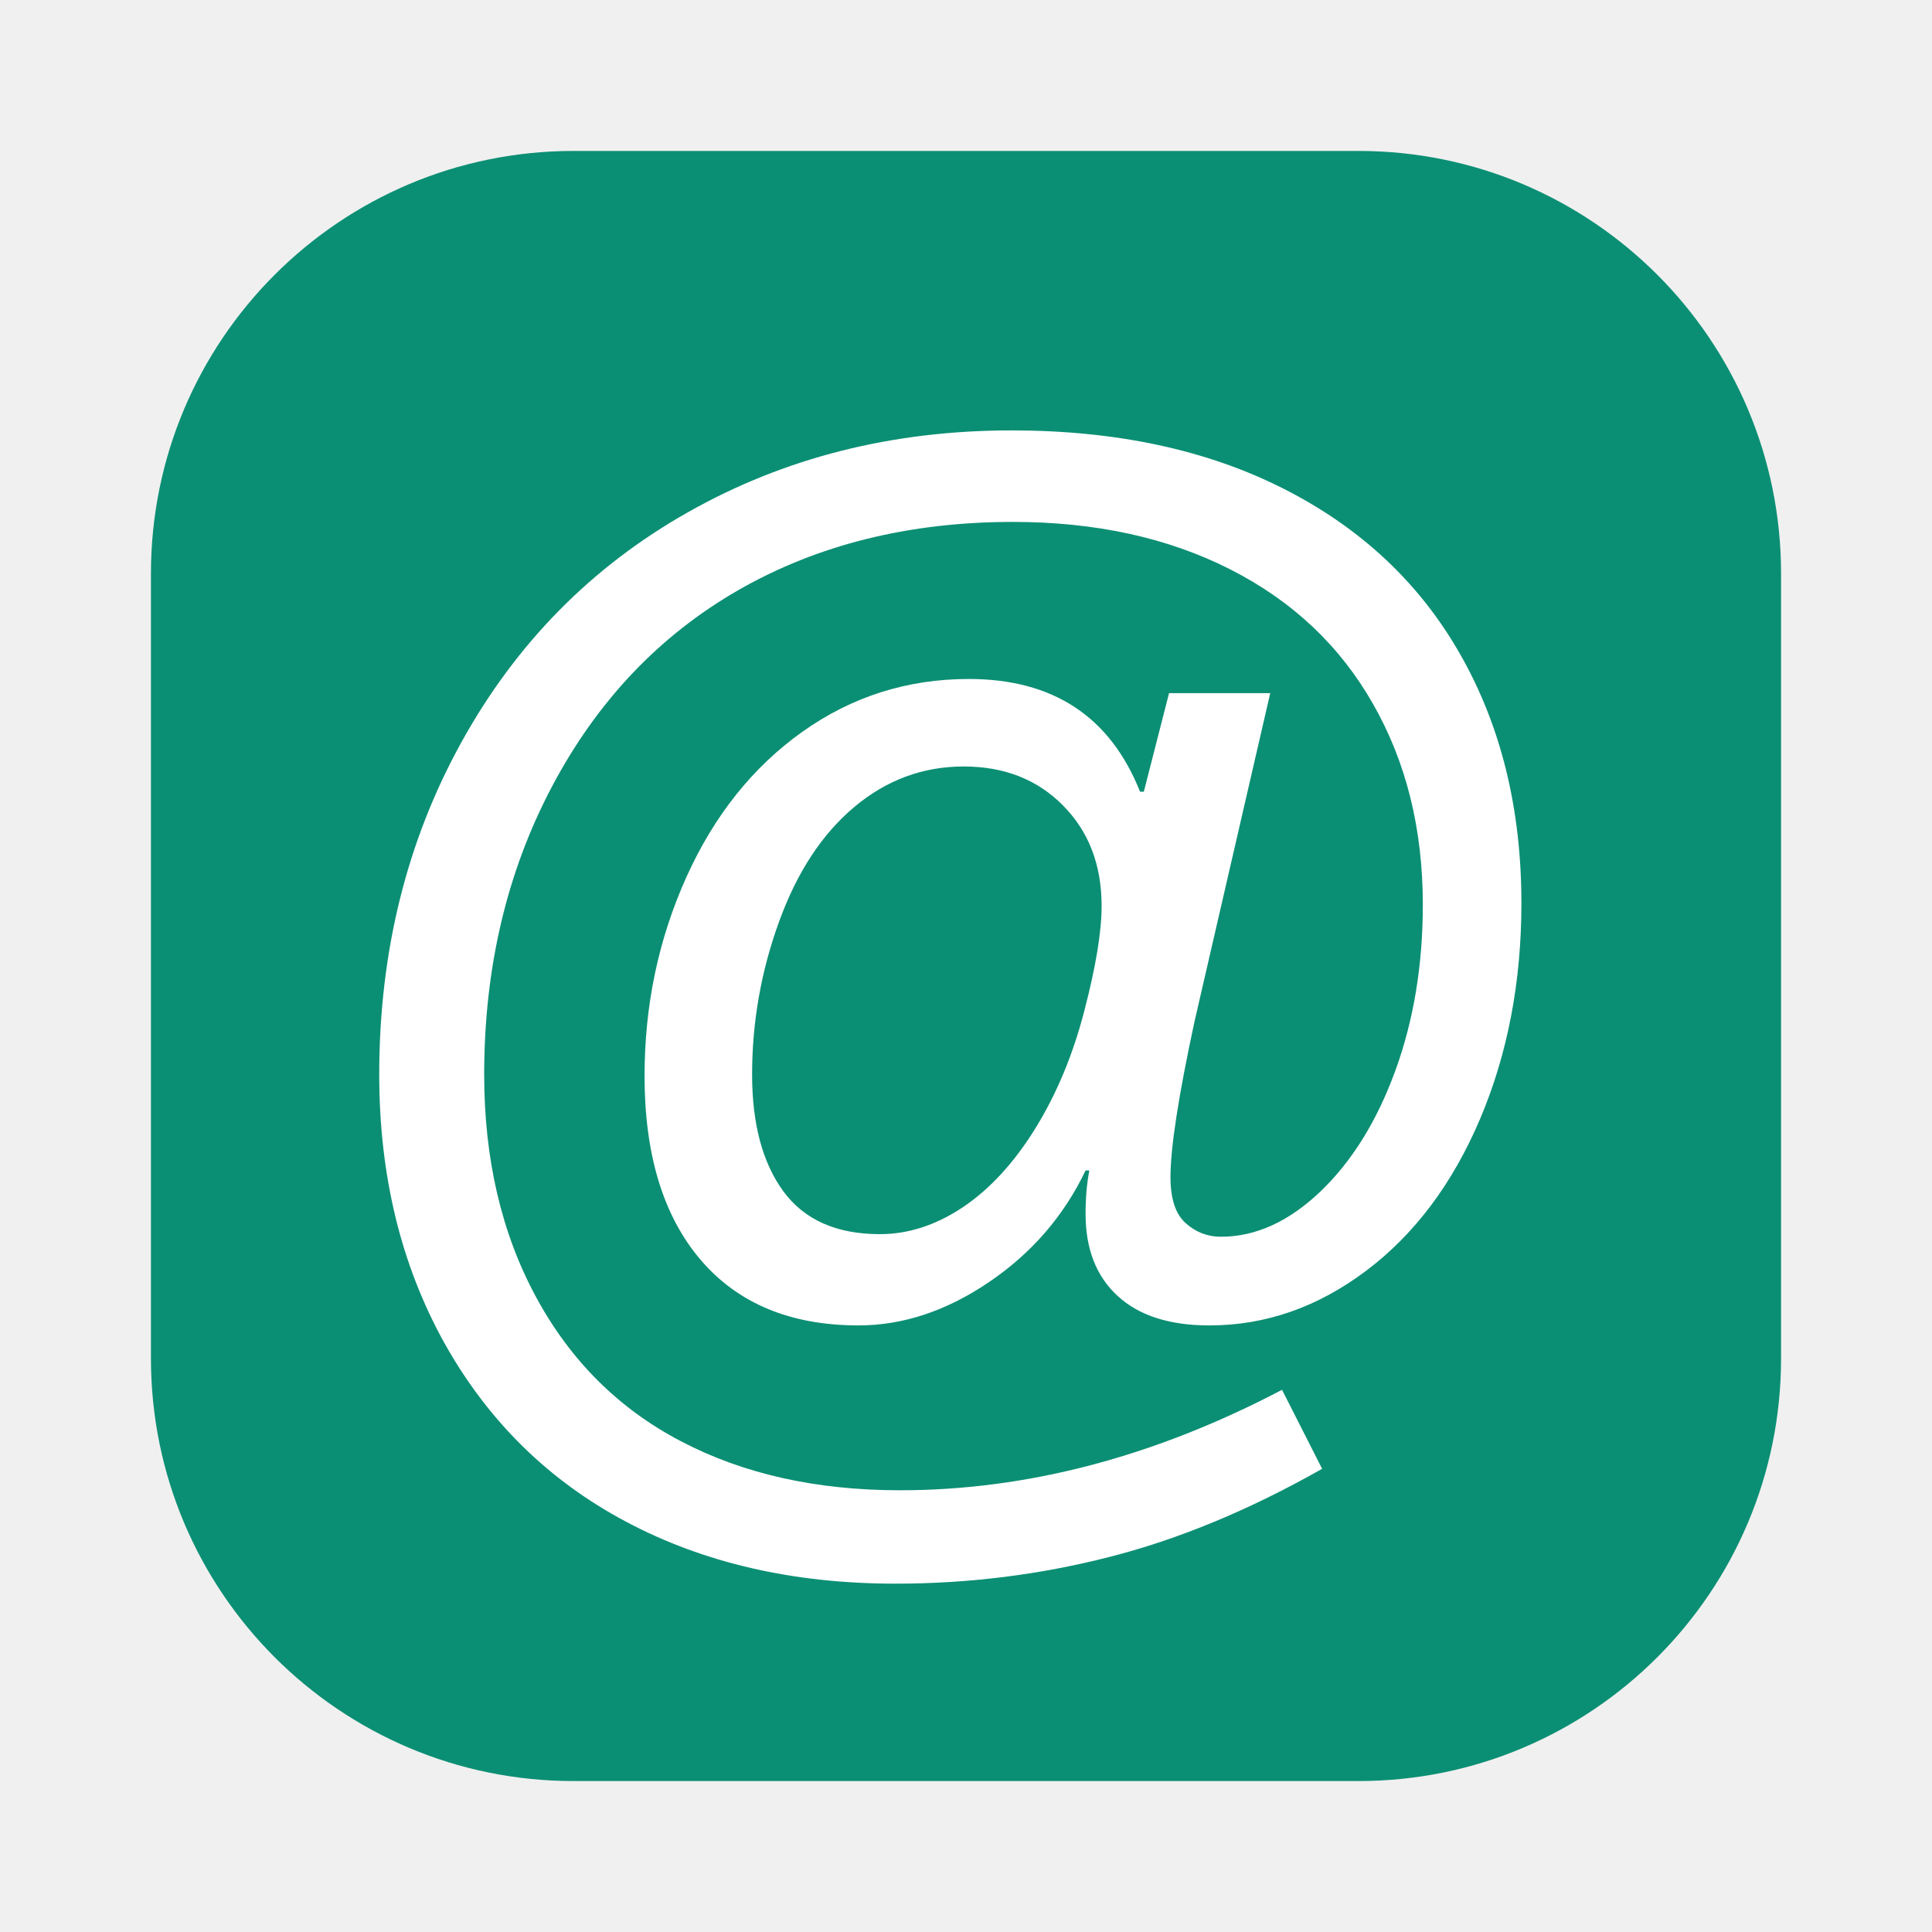
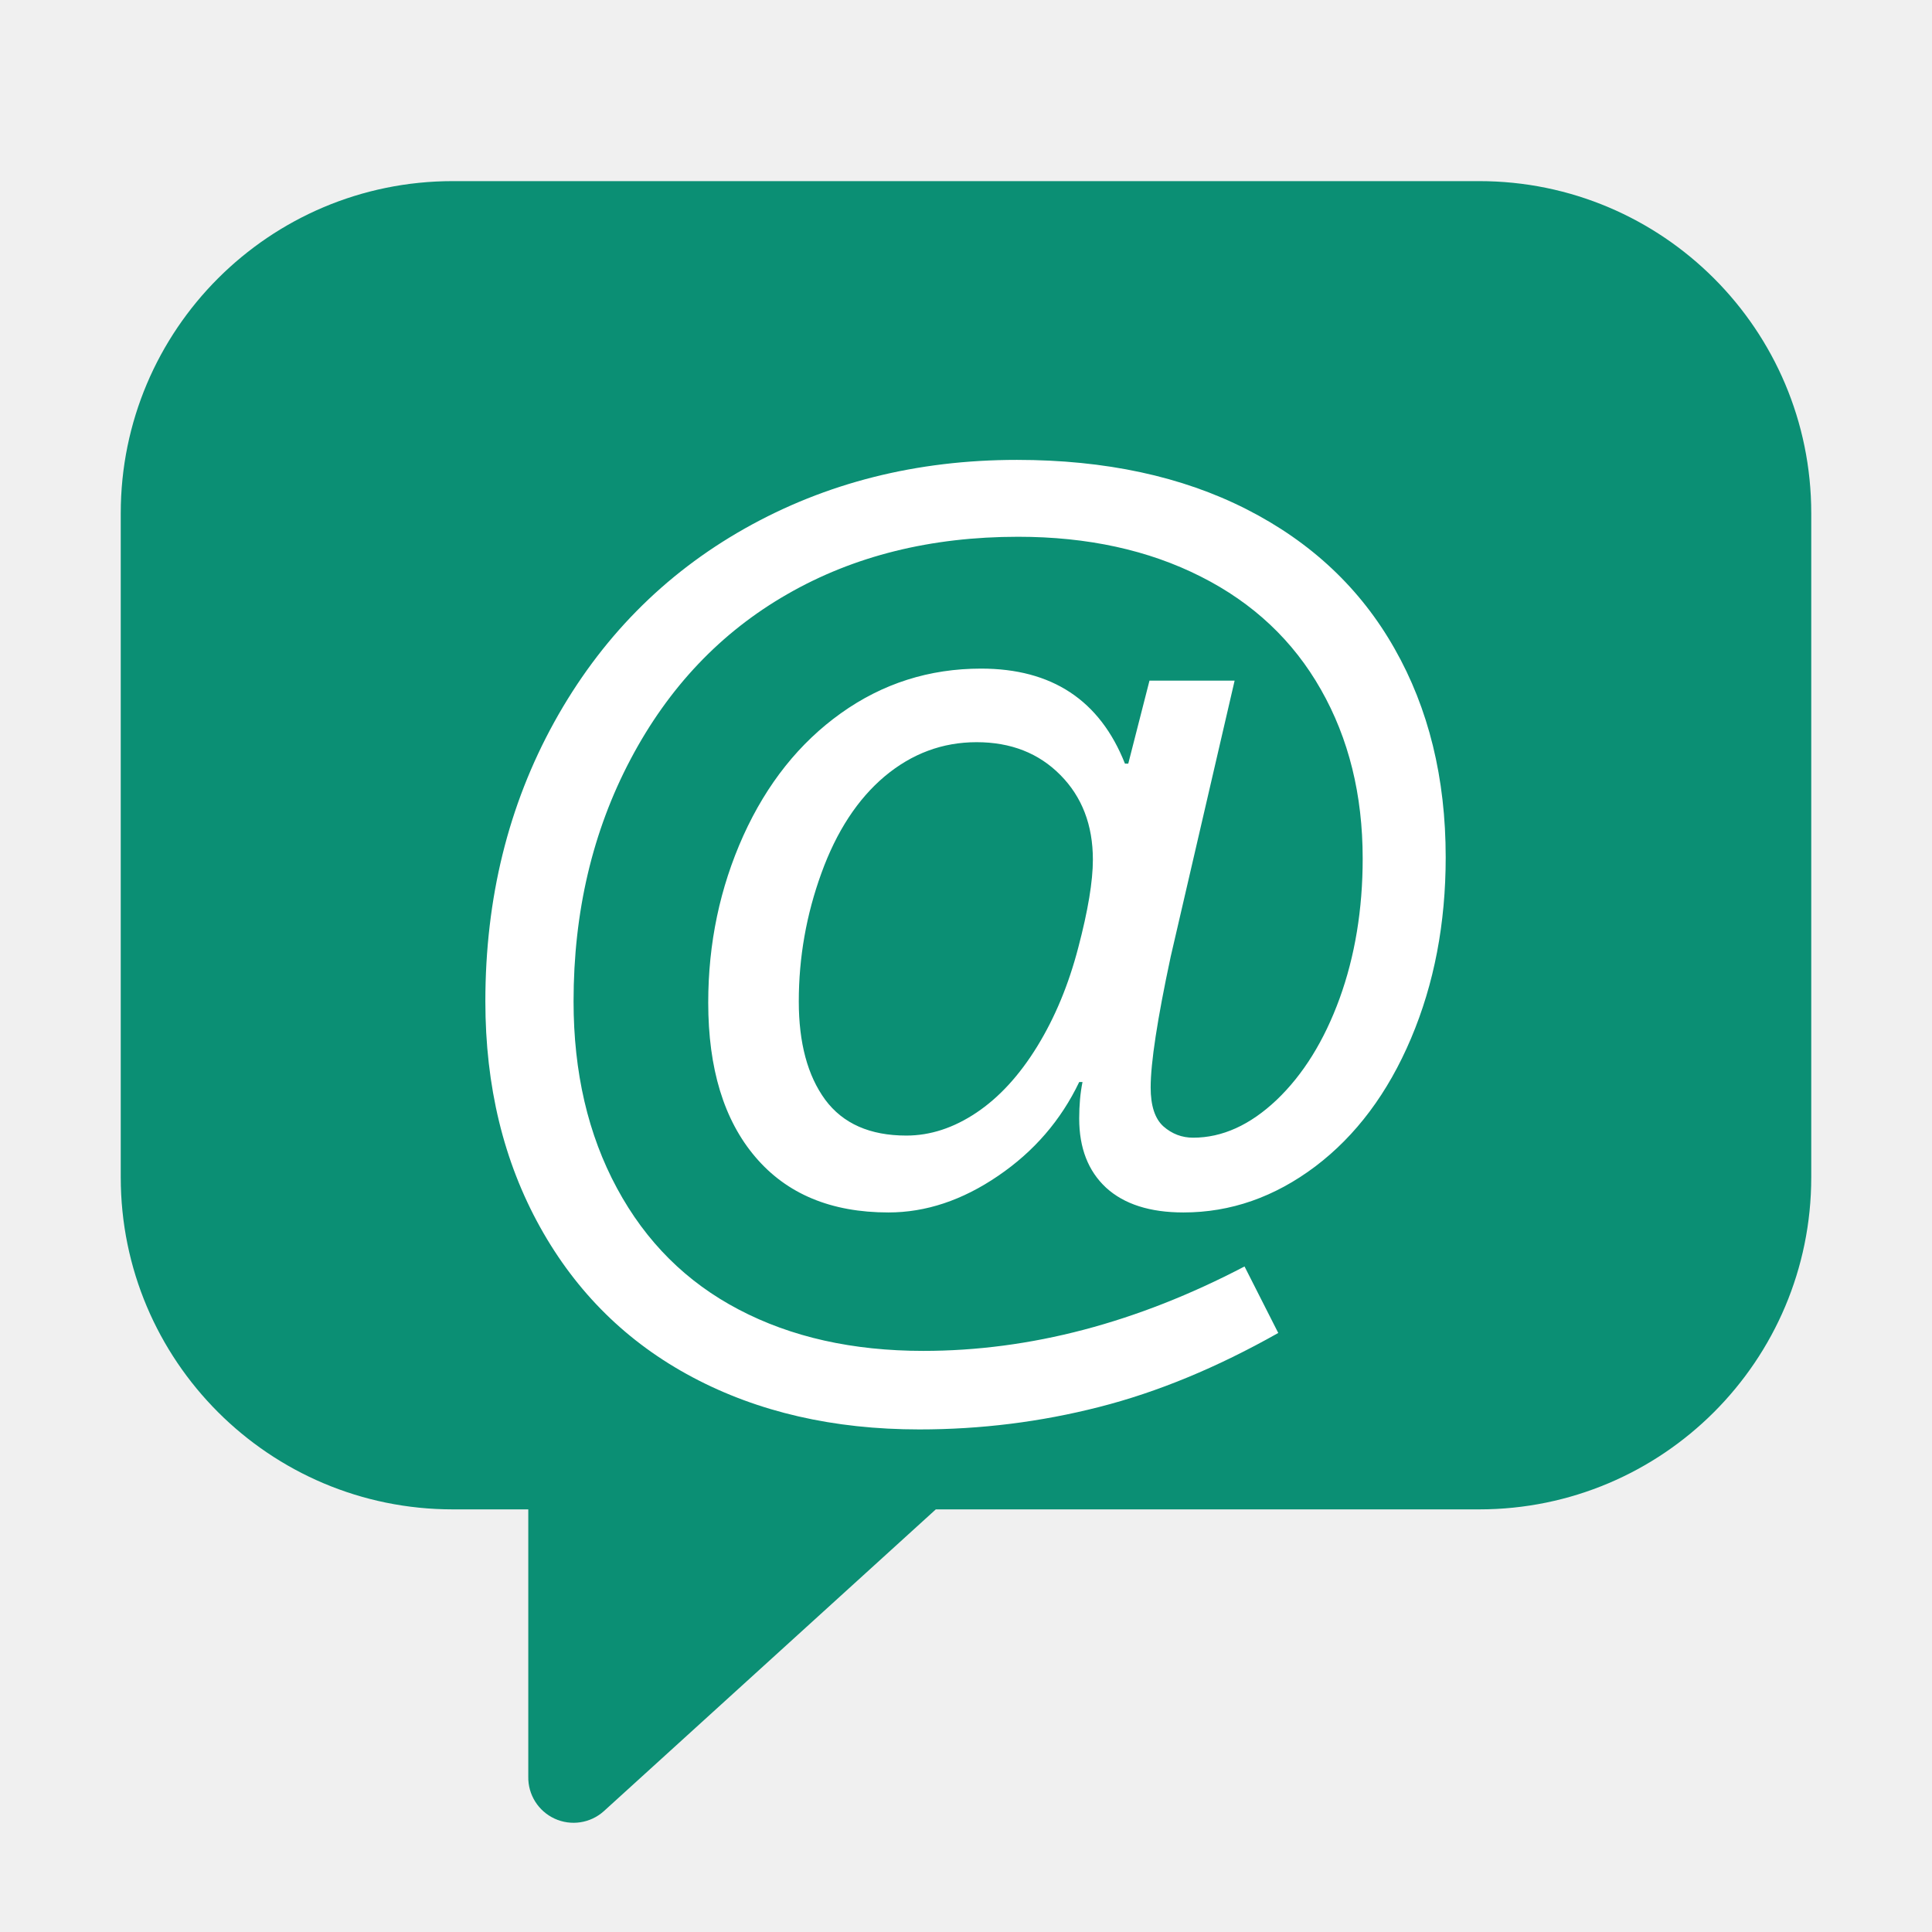
- <svg xmlns="http://www.w3.org/2000/svg" viewBox="0 0 128 128" role="img" aria-label="At symbol">
-   <rect x="10" y="10" width="108" height="108" rx="28" fill="#0b8f74" />
-   <text x="63" y="91" fill="#ffffff" font-family="Arial, Helvetica, sans-serif" font-size="88" font-weight="700" text-anchor="middle">@</text>
+ <svg xmlns="http://www.w3.org/2000/svg" viewBox="0 0 128 128" role="img" aria-label="At symbol inside a chat bubble">
+   <path fill="#0b8f74" d="M30 12h68a22 22 0 0 1 22 22v44a22 22 0 0 1-22 22H62l-22 20a3 3 0 0 1-5-2.3V100h-5A22 22 0 0 1 8 78V34a22 22 0 0 1 22-22z" />
+   <text x="64" y="83" fill="#ffffff" font-family="Arial, Helvetica, sans-serif" font-size="74" font-weight="700" text-anchor="middle">@</text>
</svg>
